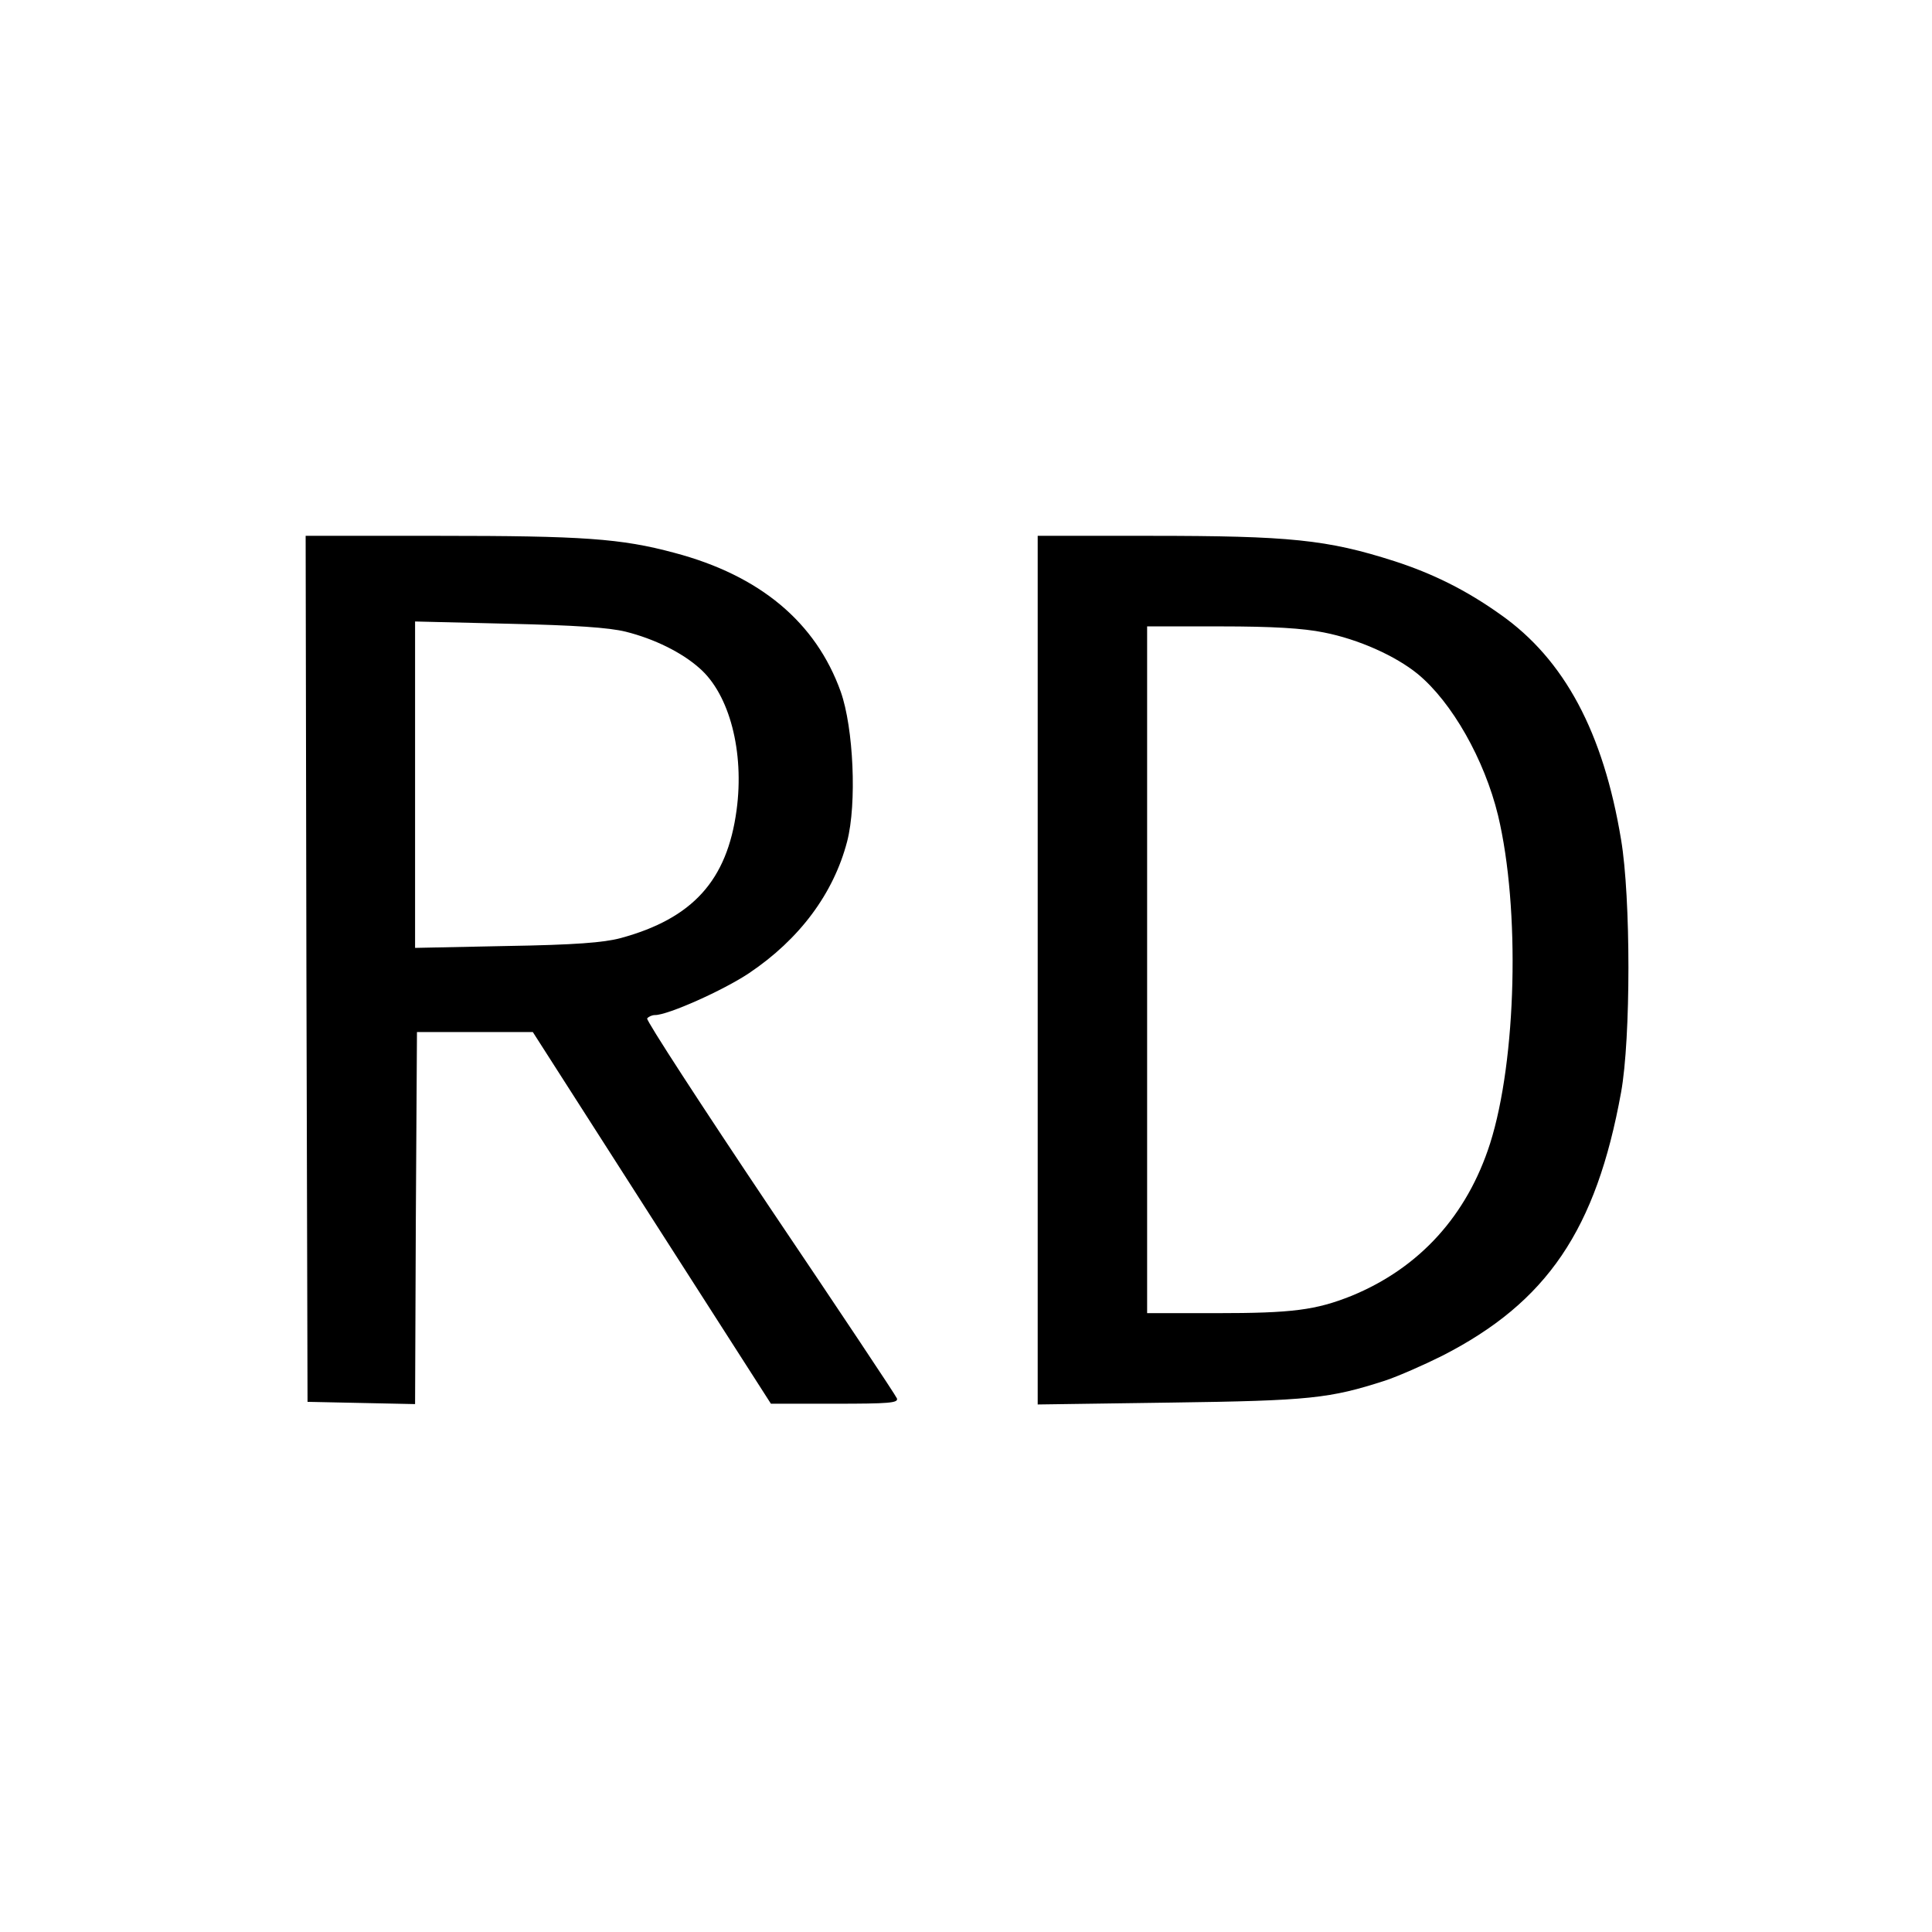
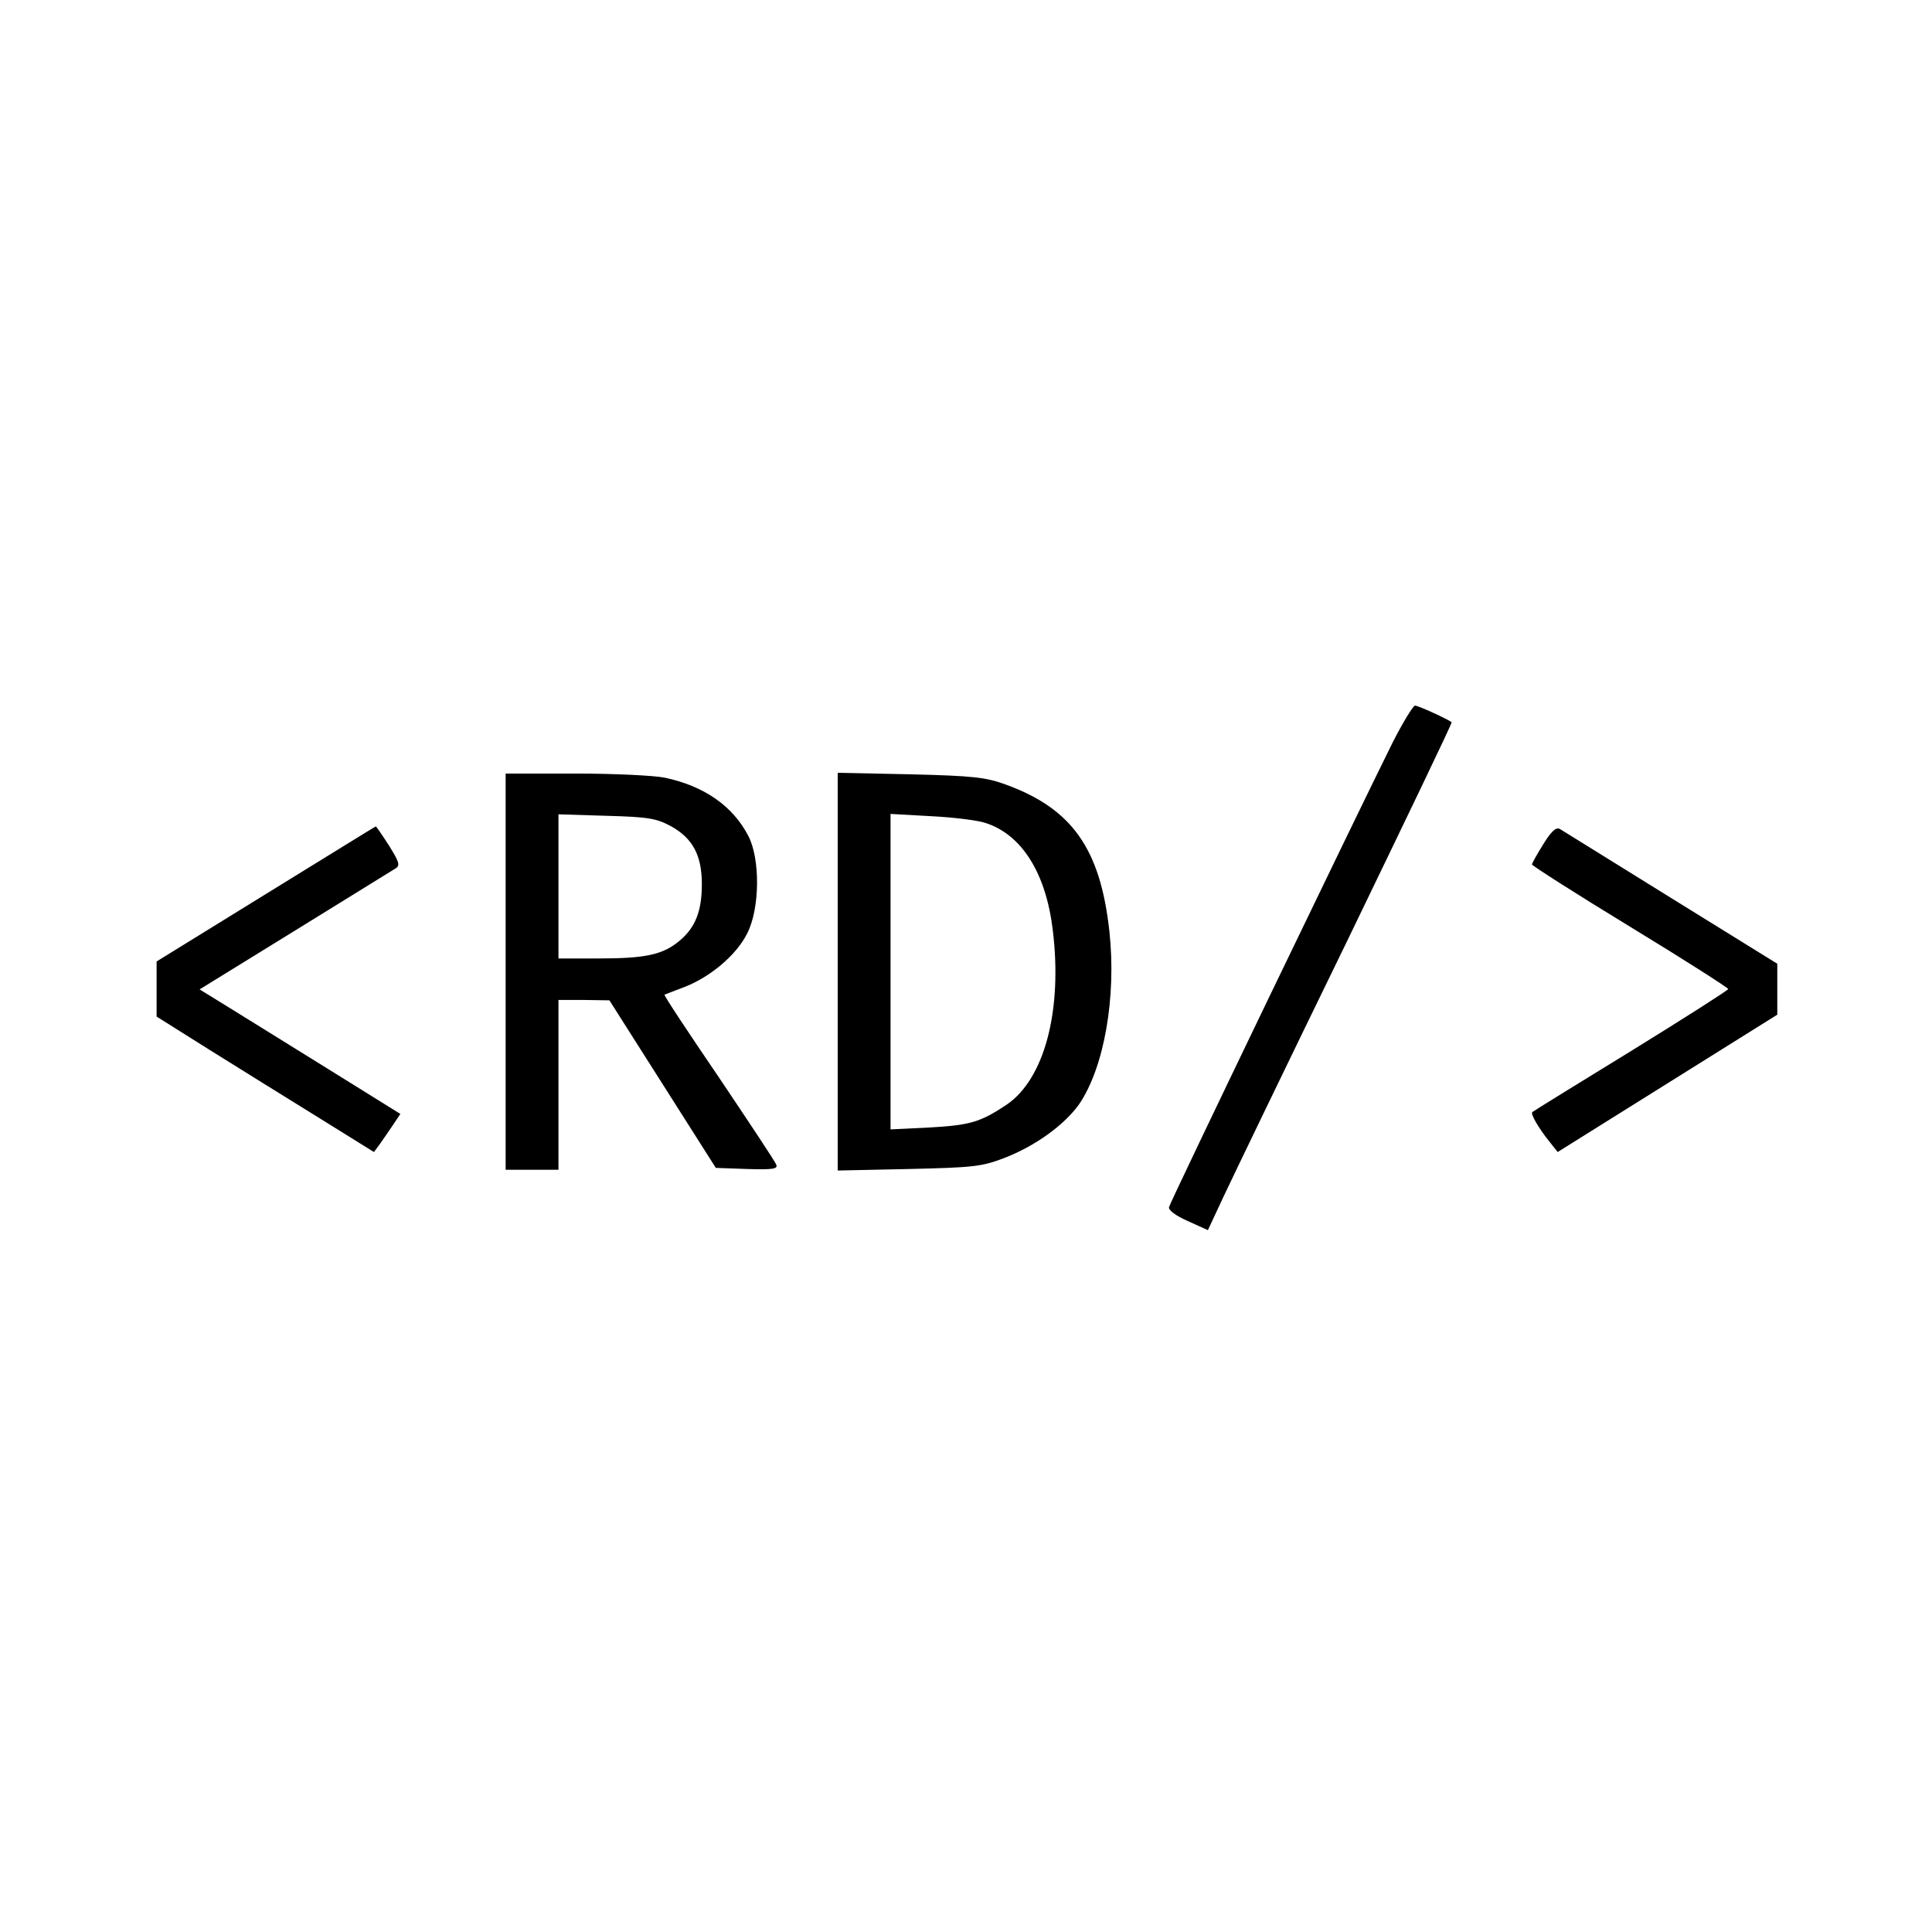
- <svg xmlns="http://www.w3.org/2000/svg" version="1" width="682.667" height="682.667" viewBox="0 0 512 512">
-   <path d="M81.2 256.7l.3 114.8 14.2.3 14.3.3.2-49.3.3-49.3h30.7l31.5 49.2 31.6 49.3h16.9c14.4 0 16.9-.2 16.5-1.4-.3-.8-15.5-23.6-33.7-50.6-18.1-27-32.8-49.6-32.5-50.1.4-.5 1.3-.9 2.1-.9 3.4 0 18-6.5 24.9-11.1 13.4-9 22.4-21.1 26-34.9 2.6-10 1.7-30.1-1.7-39.7-6.6-18.4-21.4-30.8-44.1-36.8-14.1-3.8-24.3-4.5-62.5-4.5H81l.2 114.7zm84.6-89.3c7.6 1.9 14.9 5.5 19.6 9.7 7.9 6.9 11.9 22.1 9.8 37.6-2.5 18.6-11.6 28.7-30.7 33.9-4.5 1.2-12.1 1.8-30.2 2.1l-24.3.5v-86.5l24.8.6c17.6.4 26.5 1 31 2.1zM275 257.1v115.1l35.3-.5c36.9-.5 42.1-1.1 56.7-5.8 3.6-1.2 10.4-4.2 15.2-6.6 27.8-14.2 40.8-33.4 47.4-69.8 2.6-14.3 2.6-51.6 0-67-4.7-28.4-15-47.7-31.9-59.6-9.1-6.5-18-10.9-28.2-14.2-17.8-5.7-27.7-6.7-64.7-6.7H275v115.1zm75.8-89.5c9.2 1.8 19 6.2 24.9 11 9.1 7.5 17.7 22.7 21.3 37.5 5.9 24.7 4.9 64.8-2.1 86.9-6.1 19.1-18.7 33-36.7 40.4-9.5 3.8-15.7 4.6-35.9 4.6H304V166h19.5c13.8 0 21.9.5 27.3 1.6z" />
+ <svg xmlns="http://www.w3.org/2000/svg" version="1.0" width="682.667" height="682.667" viewBox="0 0 512 512">
+   <path d="M369.1 196.7c-9.4 18.9-59 121.8-59.3 123.2-.2.8 1.8 2.3 5 3.7l5.3 2.4 4.3-9.2c2.4-5.1 17-35.4 32.5-67.2 15.4-31.9 28-58 27.8-58.2-1-.8-8.8-4.4-9.7-4.4-.5 0-3.2 4.4-5.9 9.7zM134 257.5V310h14v-45h6.8l6.7.1 14.1 22.2 14.1 22.2 8.3.3c6.9.2 8.2 0 7.7-1.2-.3-.8-7.2-11.2-15.2-23.1-8.1-11.9-14.6-21.7-14.4-21.9.2-.1 2.6-1 5.2-2 6.8-2.6 13.8-8.4 16.7-14.2 3.4-6.6 3.5-19.8.3-25.9-4.1-7.9-11.7-13.2-22.1-15.4-2.9-.6-13.6-1.1-23.7-1.1H134v52.5zm43.9-38.5c5.7 3.2 8.1 7.7 8.1 15.3 0 7.1-1.7 11.5-5.9 15-4.4 3.7-9 4.7-21.3 4.7H148v-38.2l12.8.4c11.2.3 13.2.7 17.1 2.8zM222 257.5v52.7l18.8-.4c17-.4 19.3-.6 25.3-2.9 8.3-3.2 16-8.8 19.9-14.3 6.6-9.7 9.9-28.3 8-45.8-2.4-21.9-9.9-32.5-27.5-38.9-5.2-1.9-8.6-2.3-25.2-2.7l-19.3-.4v52.7zm39.2-39.4c9.6 3.1 16 13.3 17.8 28.4 2.6 21.3-2.2 39.5-12.3 46.3-6.9 4.6-9.7 5.4-20.4 6l-10.3.5v-83.6l10.8.6c5.9.3 12.4 1.1 14.4 1.8zM70.5 236.9l-29 17.9v14.6l14 8.8c7.7 4.8 20.7 12.9 28.8 17.9l14.8 9.2 1.7-2.3c.9-1.3 2.5-3.6 3.5-5.1l1.8-2.7-19.3-12c-10.6-6.6-22.6-14-26.6-16.5l-7.3-4.5 25.3-15.6c13.9-8.6 25.9-16 26.7-16.5 1.2-.8.8-1.8-1.8-6-1.8-2.8-3.4-5.1-3.5-5.1-.1 0-13.2 8.1-29.1 17.9zM409 223.7c-1.6 2.6-3 5-3 5.4 0 .3 11.7 7.8 26 16.5s26 16.2 26 16.5c0 .3-11.6 7.7-25.7 16.4-14.2 8.7-26 16-26.2 16.2-.6.4 1.6 4.2 4.4 7.7l2.3 2.9 29.1-18.2 29.1-18.2v-13.5L442.9 238c-15.5-9.6-28.8-17.9-29.5-18.3-1-.6-2.3.6-4.4 4z" />
</svg>
